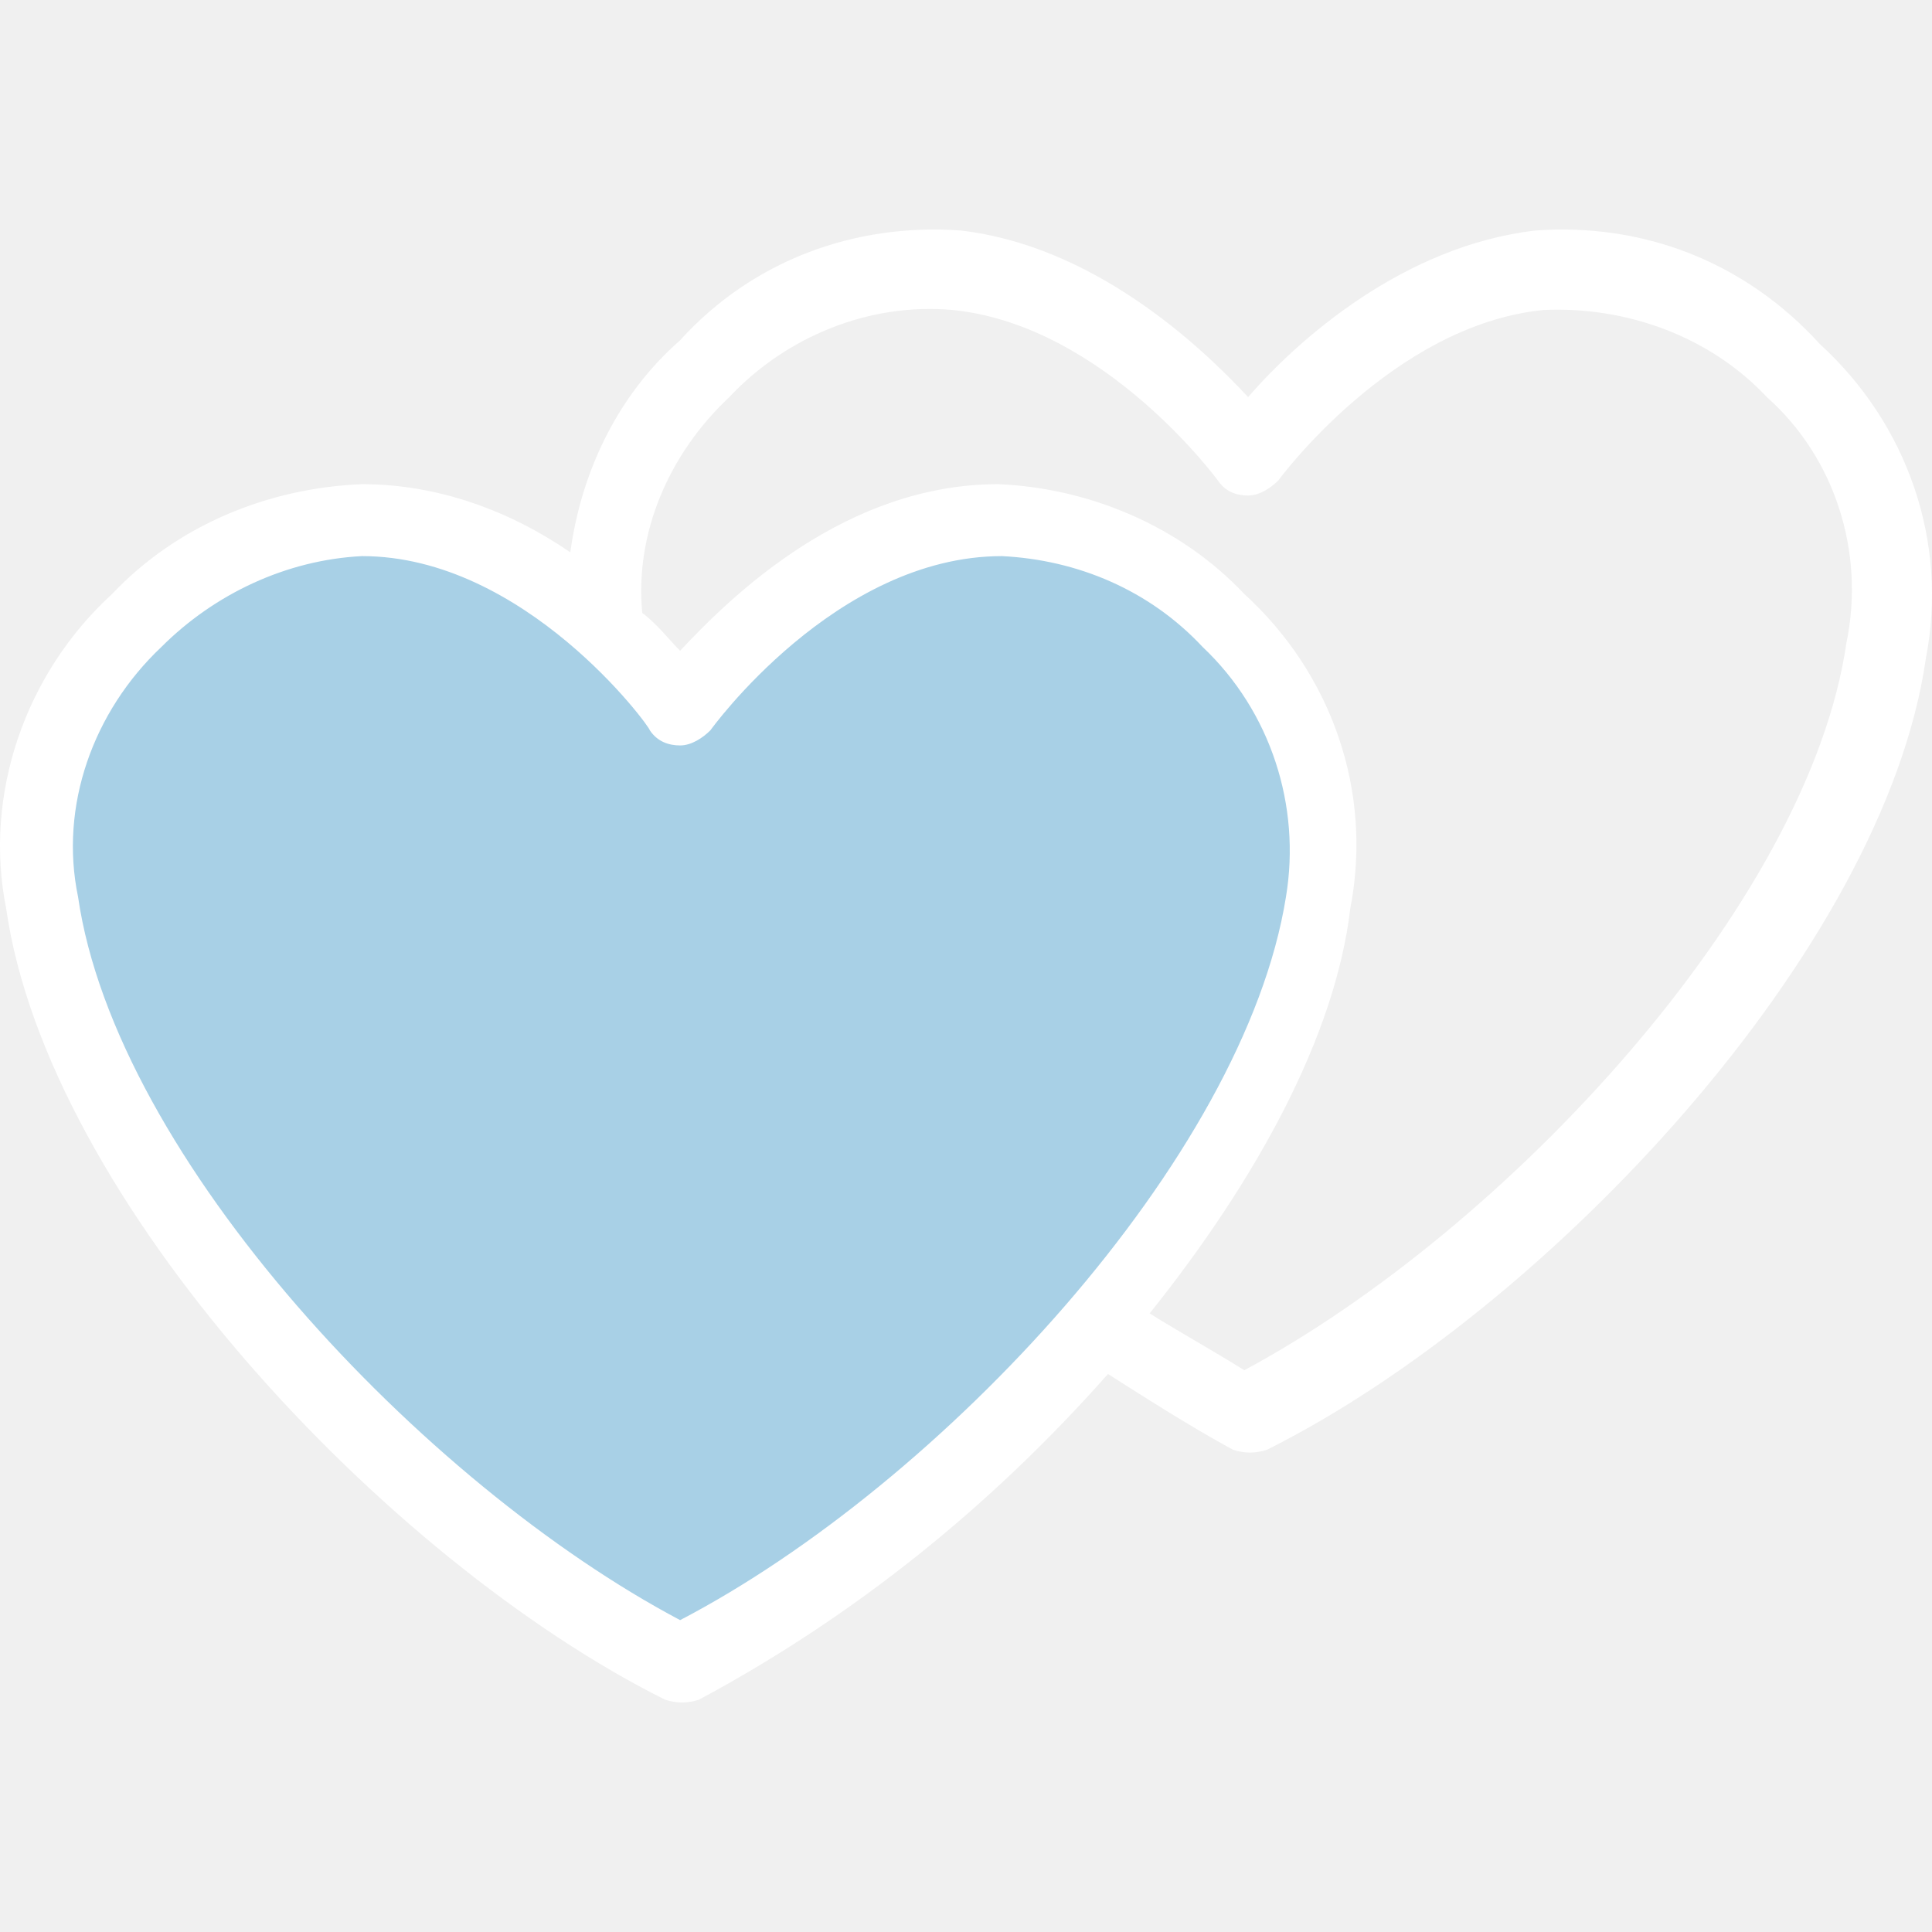
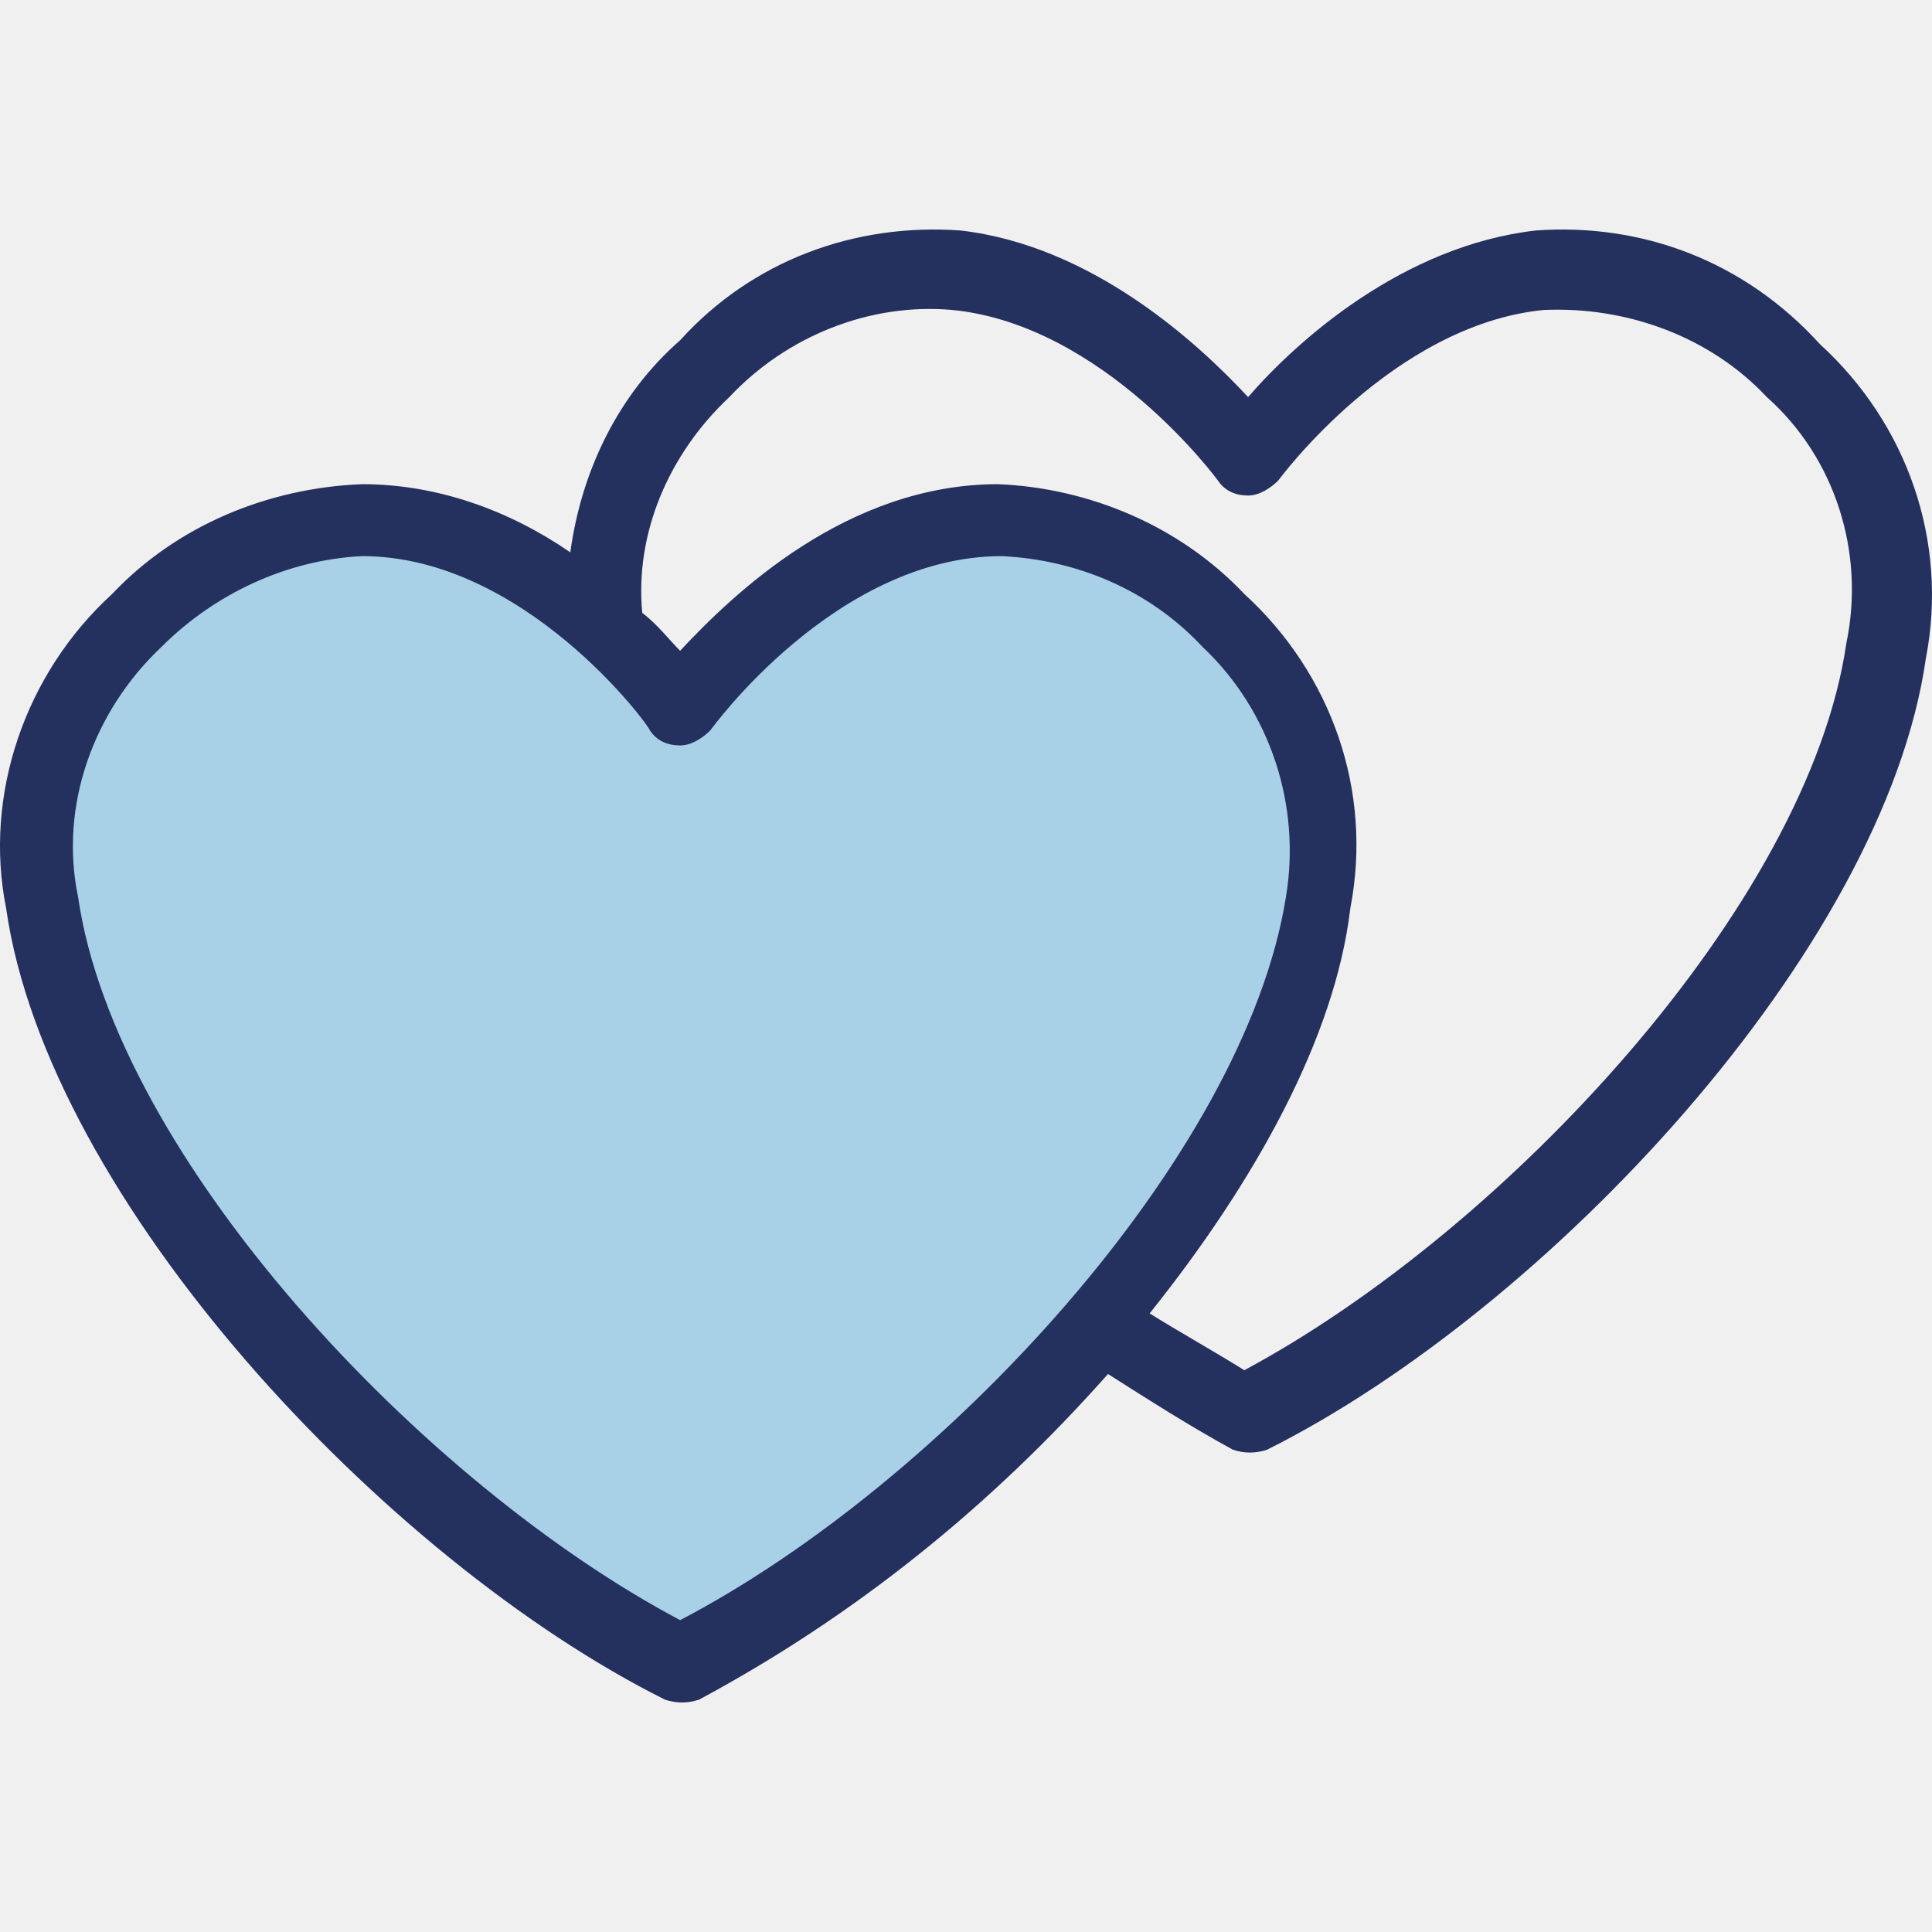
<svg xmlns="http://www.w3.org/2000/svg" version="1.1" id="Capa_1" x="0px" y="0px" viewBox="0 0 408.187 408.187" style="enable-background:new 0 0 408.187 408.187;" xml:space="preserve">
  <path style="fill:#A8D0E6;" d="M140.493,349.494c-56.8-30.4-123.2-101.6-131.2-159.2c-4-22.4,3.2-44.8,20-60  c12.8-12.8,29.6-20.8,47.2-20.8c38.4,0,66.4,38.4,67.2,40c0,0,28.8-40,67.2-40c17.6,0.8,35.2,8,47.2,20.8c16.8,15.2,24,37.6,20,60  c-8,57.6-74.4,128.8-131.2,159.2l-4,2.4L140.493,349.494z" />
-   <path style="fill:#FFFFFF;" d="M324.493,48.694c-28,3.2-50.4,23.2-60.8,35.2c-10.4-11.2-32.8-32-60.8-35.2  c-22.4-1.6-44,6.4-59.2,23.2c-12.8,11.2-20.8,27.2-23.2,44.8c-12.8-8.8-28-14.4-44-14.4c-20,0.8-39.2,8.8-52.8,23.2  c-18.4,16.8-27.2,42.4-22.4,66.4c8.8,61.6,80,137.6,139.2,167.2c2.4,0.8,4.8,0.8,7.2,0c32.8-17.6,61.6-40.8,86.4-68.8  c8.8,5.6,17.6,11.2,26.4,16c2.4,0.8,4.8,0.8,7.2,0c59.2-29.6,130.4-105.6,139.2-167.2c4.8-24.8-4-49.6-22.4-66.4  C368.493,55.094,346.893,47.094,324.493,48.694z M143.693,342.294c-54.4-28.8-119.2-97.6-127.2-152.8c-4-19.2,3.2-39.2,17.6-52.8  c11.2-11.2,26.4-18.4,42.4-19.2c34.4,0,60.8,36,60.8,36.8c1.6,2.4,4,3.2,6.4,3.2l0,0c2.4,0,4.8-1.6,6.4-3.2c0,0,26.4-36.8,61.6-36.8  c16,0.8,31.2,7.2,42.4,19.2c14.4,13.6,20.8,33.6,17.6,52.8C262.893,244.694,198.893,313.494,143.693,342.294z M390.093,135.894  c-8,55.2-72,124-127.2,153.6c-6.4-4-13.6-8-20-12c22.4-28,39.2-58.4,42.4-85.6c4.8-24.8-4-49.6-22.4-66.4  c-13.6-14.4-32.8-22.4-52-23.2c-32,0-56,23.2-67.2,35.2c-2.4-2.4-4.8-5.6-8-8c-1.6-16.8,5.6-33.6,18.4-45.6  c12-12.8,29.6-20,47.2-18.4c32,3.2,56,36,56,36c1.6,2.4,4,3.2,6.4,3.2l0,0c2.4,0,4.8-1.6,6.4-3.2c0,0,24-32.8,56-36  c17.6-0.8,35.2,5.6,47.2,18.4C387.693,96.694,394.093,116.694,390.093,135.894z" />
+   <path style="fill:#24305E;" d="M324.493,48.694c-28,3.2-50.4,23.2-60.8,35.2c-10.4-11.2-32.8-32-60.8-35.2  c-22.4-1.6-44,6.4-59.2,23.2c-12.8,11.2-20.8,27.2-23.2,44.8c-12.8-8.8-28-14.4-44-14.4c-20,0.8-39.2,8.8-52.8,23.2  c-18.4,16.8-27.2,42.4-22.4,66.4c8.8,61.6,80,137.6,139.2,167.2c2.4,0.8,4.8,0.8,7.2,0c32.8-17.6,61.6-40.8,86.4-68.8  c8.8,5.6,17.6,11.2,26.4,16c2.4,0.8,4.8,0.8,7.2,0c59.2-29.6,130.4-105.6,139.2-167.2c4.8-24.8-4-49.6-22.4-66.4  C368.493,55.094,346.893,47.094,324.493,48.694z M143.693,342.294c-54.4-28.8-119.2-97.6-127.2-152.8c-4-19.2,3.2-39.2,17.6-52.8  c11.2-11.2,26.4-18.4,42.4-19.2c34.4,0,60.8,36,60.8,36.8c1.6,2.4,4,3.2,6.4,3.2l0,0c2.4,0,4.8-1.6,6.4-3.2c0,0,26.4-36.8,61.6-36.8  c16,0.8,31.2,7.2,42.4,19.2c14.4,13.6,20.8,33.6,17.6,52.8C262.893,244.694,198.893,313.494,143.693,342.294z M390.093,135.894  c-8,55.2-72,124-127.2,153.6c-6.4-4-13.6-8-20-12c22.4-28,39.2-58.4,42.4-85.6c4.8-24.8-4-49.6-22.4-66.4  c-13.6-14.4-32.8-22.4-52-23.2c-32,0-56,23.2-67.2,35.2c-2.4-2.4-4.8-5.6-8-8c-1.6-16.8,5.6-33.6,18.4-45.6  c12-12.8,29.6-20,47.2-18.4c32,3.2,56,36,56,36c1.6,2.4,4,3.2,6.4,3.2l0,0c2.4,0,4.8-1.6,6.4-3.2c0,0,24-32.8,56-36  c17.6-0.8,35.2,5.6,47.2,18.4C387.693,96.694,394.093,116.694,390.093,135.894z" />
  <g>
</g>
  <g>
</g>
  <g>
</g>
  <g>
</g>
  <g>
</g>
  <g>
</g>
  <g>
</g>
  <g>
</g>
  <g>
</g>
  <g>
</g>
  <g>
</g>
  <g>
</g>
  <g>
</g>
  <g>
</g>
  <g>
</g>
</svg>
